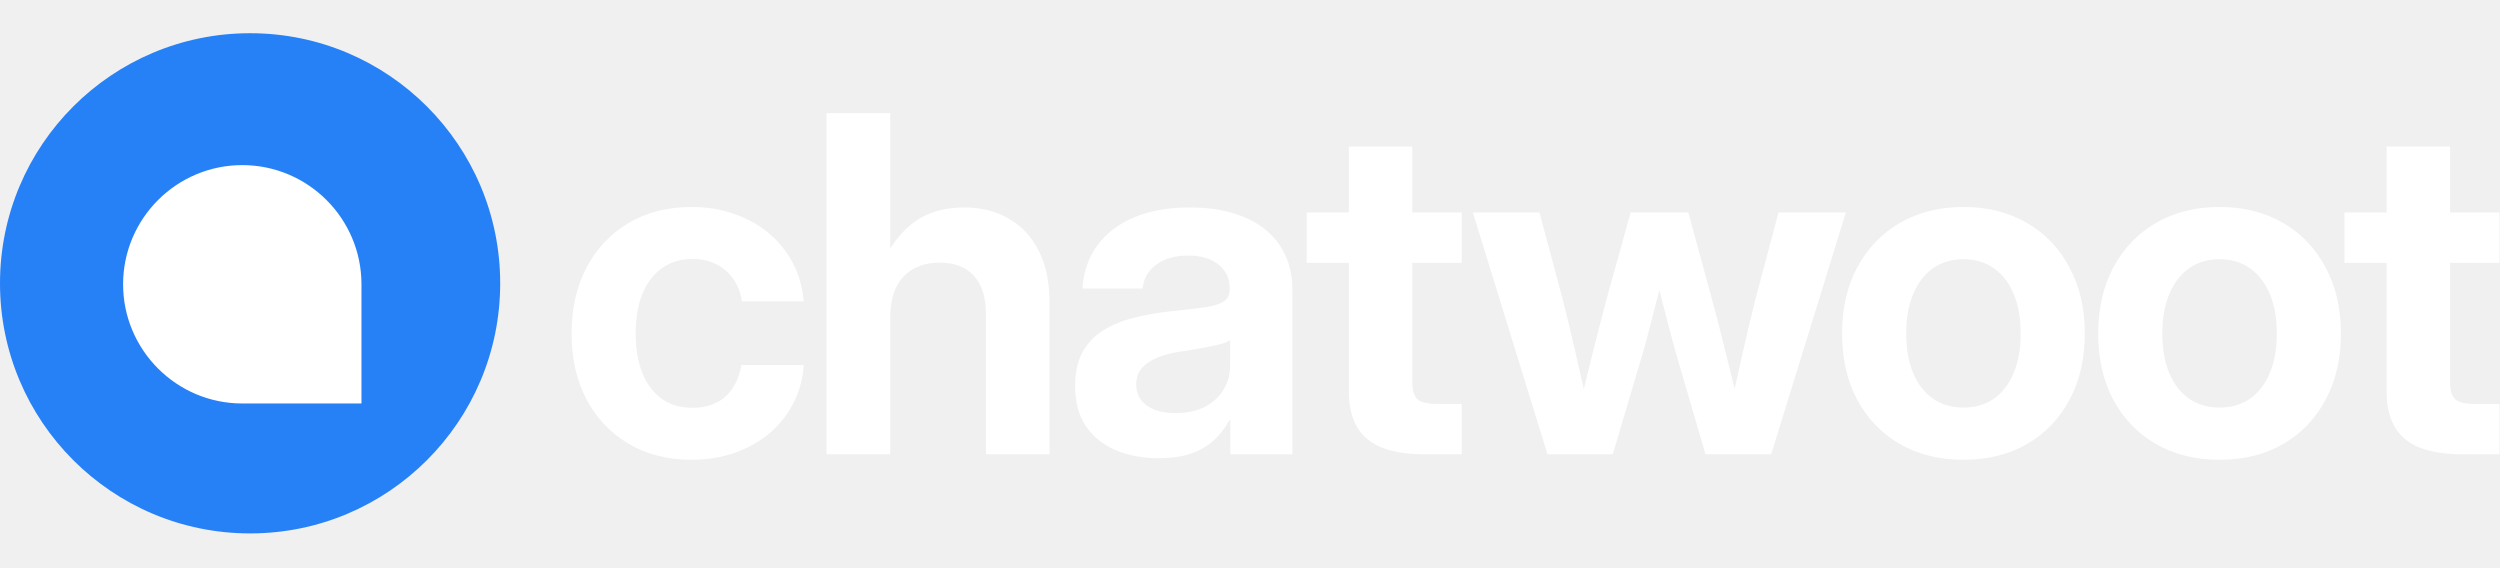
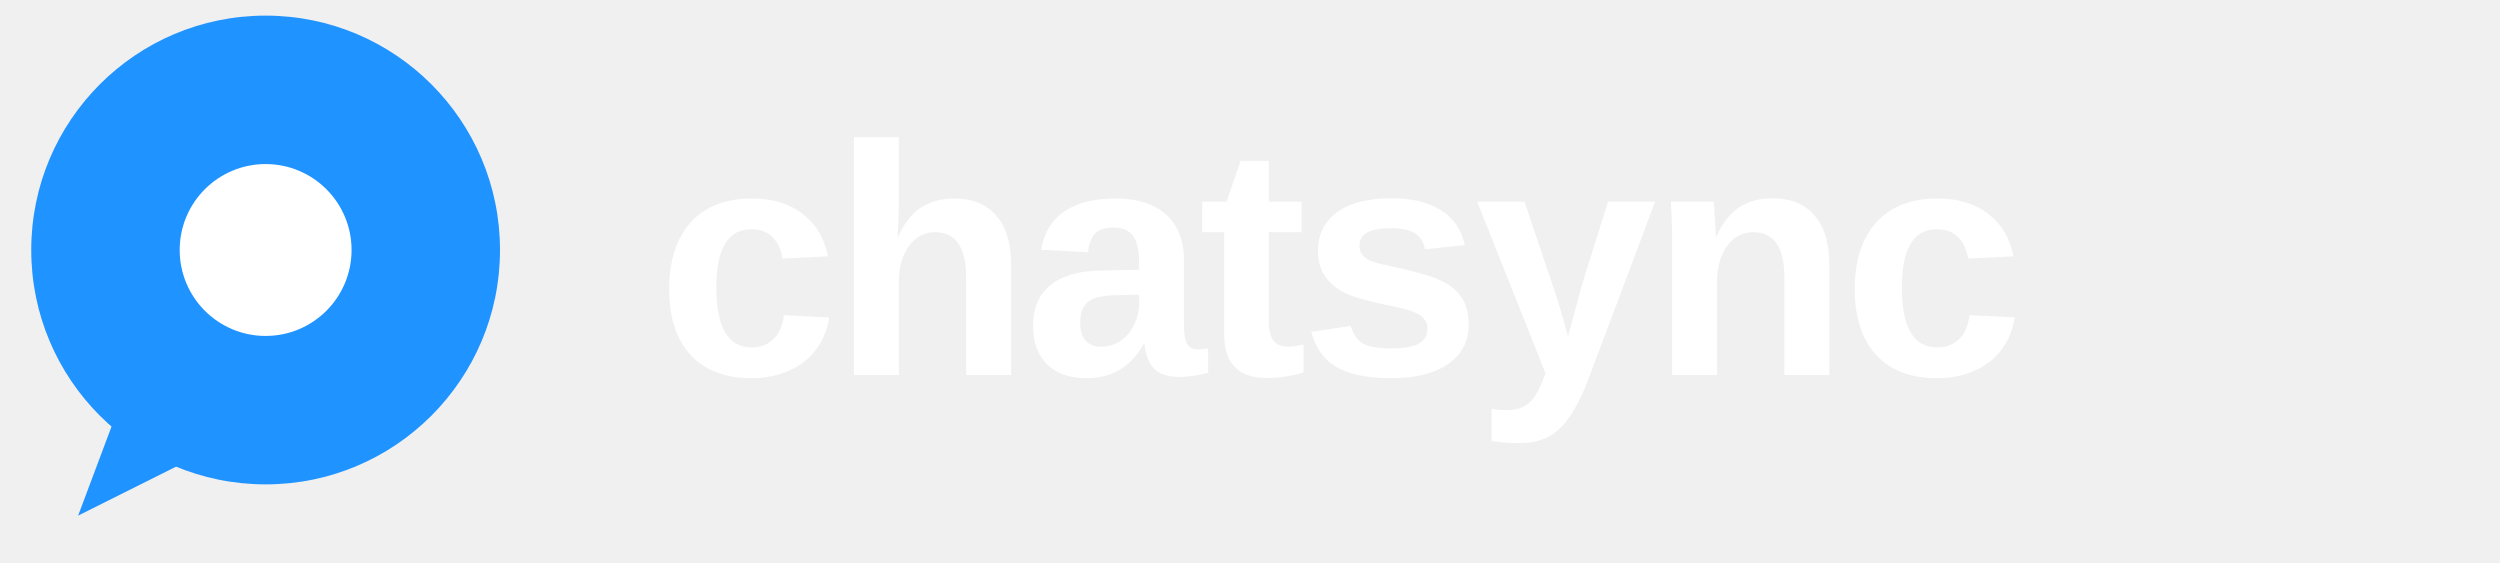
- <svg xmlns="http://www.w3.org/2000/svg" width="2559" height="581" viewBox="0 0 2559 581" fill="none">
-   <path d="M256 546C397.385 546 512 431.385 512 290C512 148.615 397.385 34 256 34C114.615 34 0 148.615 0 290C0 431.385 114.615 546 256 546Z" fill="#2781F6" />
-   <path d="M367 410H247.99C182.388 410 129 356.608 129 290.989C129 225.392 182.388 172 247.992 172C313.612 172 367 225.392 367 290.989V410Z" fill="white" stroke="white" stroke-width="6" />
-   <path d="M707.875 470.625C683.5 470.625 662.016 465.156 643.422 454.219C624.984 443.281 610.609 428.125 600.297 408.75C590.141 389.375 585.062 366.953 585.062 341.484C585.062 316.016 590.141 293.516 600.297 273.984C610.609 254.453 624.984 239.219 643.422 228.281C662.016 217.344 683.5 211.875 707.875 211.875C723.812 211.875 738.5 214.297 751.938 219.141C765.531 223.828 777.328 230.469 787.328 239.062C797.484 247.656 805.609 257.812 811.703 269.531C817.797 281.25 821.469 294.219 822.719 308.438H759.438C758.5 301.875 756.625 296.016 753.812 290.859C751.156 285.547 747.641 281.016 743.266 277.266C739.047 273.359 734.047 270.391 728.266 268.359C722.641 266.172 716.156 265.078 708.812 265.078C696.781 265.078 686.391 268.203 677.641 274.453C668.891 280.703 662.172 289.531 657.484 300.938C652.953 312.344 650.688 325.859 650.688 341.484C650.688 356.953 652.953 370.391 657.484 381.797C662.172 393.203 668.812 402.031 677.406 408.281C686.156 414.375 696.625 417.422 708.812 417.422C716.156 417.422 722.641 416.406 728.266 414.375C733.891 412.344 738.734 409.453 742.797 405.703C747.016 401.797 750.453 397.188 753.109 391.875C755.766 386.406 757.719 380.312 758.969 373.594H822.719C821.781 387.656 818.266 400.625 812.172 412.5C806.234 424.219 798.188 434.453 788.031 443.203C777.875 451.797 766 458.516 752.406 463.359C738.812 468.203 723.969 470.625 707.875 470.625ZM911.209 326.484V465H846.053V115.781H911.209V281.25H898.319C906.288 259.375 917.459 242.422 931.834 230.391C946.366 218.359 964.725 212.344 986.913 212.344C1004.41 212.344 1019.65 216.172 1032.62 223.828C1045.74 231.328 1055.98 242.344 1063.32 256.875C1070.66 271.406 1074.33 289.141 1074.33 310.078V465H1009.18V321.562C1009.18 304.219 1005.04 291.094 996.756 282.188C988.631 273.281 977.069 268.828 962.069 268.828C952.069 268.828 943.241 270.859 935.584 274.922C927.928 278.984 921.913 285.234 917.538 293.672C913.319 302.109 911.209 313.047 911.209 326.484ZM1185.79 468.984C1169.39 468.984 1154.78 466.25 1141.97 460.781C1129.15 455.312 1119 447.109 1111.5 436.172C1104.15 425.234 1100.48 411.562 1100.48 395.156C1100.48 381.094 1103.06 369.453 1108.22 360.234C1113.53 350.859 1120.64 343.438 1129.54 337.969C1138.61 332.344 1149 328.125 1160.72 325.312C1172.43 322.344 1184.62 320.156 1197.28 318.75C1212.59 317.188 1224.7 315.781 1233.61 314.531C1242.51 313.125 1248.92 311.094 1252.83 308.438C1256.73 305.781 1258.68 301.719 1258.68 296.25V294.609C1258.68 288.047 1256.97 282.344 1253.53 277.5C1250.09 272.5 1245.25 268.594 1239 265.781C1232.75 262.969 1225.17 261.562 1216.26 261.562C1207.36 261.562 1199.47 262.969 1192.59 265.781C1185.87 268.594 1180.48 272.578 1176.42 277.734C1172.51 282.734 1170.25 288.594 1169.62 295.312H1107.98C1109.08 278.438 1114.08 263.828 1122.98 251.484C1132.04 239.141 1144.54 229.531 1160.48 222.656C1176.58 215.781 1195.72 212.344 1217.9 212.344C1234.47 212.344 1249.23 214.297 1262.2 218.203C1275.33 222.109 1286.34 227.734 1295.25 235.078C1304.31 242.422 1311.18 251.328 1315.87 261.797C1320.56 272.109 1322.9 283.75 1322.9 296.719V465H1259.39V430.078H1258.45C1254.23 437.891 1248.92 444.766 1242.51 450.703C1236.26 456.484 1228.45 461.016 1219.08 464.297C1209.86 467.422 1198.76 468.984 1185.79 468.984ZM1203.14 422.812C1214.86 422.812 1224.86 420.703 1233.14 416.484C1241.58 412.109 1247.98 406.25 1252.36 398.906C1256.89 391.562 1259.15 383.281 1259.15 374.062V348.281C1257.12 349.531 1254.39 350.703 1250.95 351.797C1247.67 352.734 1243.68 353.672 1239 354.609C1234.47 355.547 1229.47 356.484 1224 357.422C1218.68 358.359 1213.14 359.219 1207.36 360C1199.23 361.25 1191.81 363.203 1185.09 365.859C1178.37 368.516 1172.98 372.109 1168.92 376.641C1165.01 381.016 1163.06 386.719 1163.06 393.75C1163.06 399.688 1164.7 404.922 1167.98 409.453C1171.42 413.828 1176.11 417.188 1182.04 419.531C1187.98 421.719 1195.01 422.812 1203.14 422.812ZM1496.24 217.5V269.062H1337.57V217.5H1496.24ZM1380.69 150H1445.61V390.703C1445.61 399.297 1447.33 405.234 1450.77 408.516C1454.21 411.797 1460.69 413.438 1470.22 413.438C1474.13 413.438 1478.66 413.438 1483.82 413.438C1489.13 413.438 1493.27 413.438 1496.24 413.438V465C1492.02 465 1486.32 465 1479.13 465C1472.1 465 1464.99 465 1457.8 465C1431.39 465 1411.94 459.766 1399.44 449.297C1386.94 438.828 1380.69 422.656 1380.69 400.781V150ZM1584.03 465L1507.62 217.5H1575.82L1599.73 307.031C1604.26 324.688 1608.63 342.891 1612.85 361.641C1617.07 380.391 1621.29 398.828 1625.51 416.953H1616.6C1621.13 398.828 1625.67 380.391 1630.2 361.641C1634.88 342.891 1639.57 324.688 1644.26 307.031L1669.1 217.5H1728.17L1752.54 307.031C1757.38 324.688 1762.07 342.891 1766.6 361.641C1771.13 380.391 1775.67 398.828 1780.2 416.953H1771.06C1775.43 398.828 1779.65 380.391 1783.71 361.641C1787.93 342.891 1792.23 324.688 1796.6 307.031L1820.51 217.5H1889.42L1813.01 465H1745.74L1716.45 364.688C1713.63 354.844 1710.9 344.844 1708.24 334.688C1705.59 324.375 1702.93 314.062 1700.28 303.75C1697.78 293.281 1695.12 282.969 1692.31 272.812H1704.96C1702.31 282.969 1699.57 293.281 1696.76 303.75C1694.1 314.062 1691.45 324.375 1688.79 334.688C1686.29 344.844 1683.56 354.844 1680.59 364.688L1650.82 465H1584.03ZM2009.78 470.625C1985.09 470.625 1963.38 465.234 1944.62 454.453C1926.03 443.672 1911.5 428.594 1901.03 409.219C1890.72 389.844 1885.56 367.266 1885.56 341.484C1885.56 315.703 1890.72 293.125 1901.03 273.75C1911.5 254.219 1926.03 239.062 1944.62 228.281C1963.38 217.344 1985.09 211.875 2009.78 211.875C2034.62 211.875 2056.34 217.344 2074.94 228.281C2093.53 239.062 2107.98 254.219 2118.3 273.75C2128.77 293.125 2134 315.703 2134 341.484C2134 367.266 2128.77 389.844 2118.3 409.219C2107.98 428.594 2093.53 443.672 2074.94 454.453C2056.34 465.234 2034.62 470.625 2009.78 470.625ZM2009.78 417.188C2021.66 417.188 2031.97 414.219 2040.72 408.281C2049.47 402.188 2056.27 393.438 2061.11 382.031C2065.95 370.625 2068.38 357.109 2068.38 341.484C2068.38 325.547 2065.95 311.953 2061.11 300.703C2056.27 289.297 2049.47 280.547 2040.72 274.453C2031.97 268.359 2021.66 265.312 2009.78 265.312C1998.06 265.312 1987.75 268.359 1978.84 274.453C1970.09 280.547 1963.3 289.297 1958.45 300.703C1953.61 311.953 1951.19 325.547 1951.19 341.484C1951.19 357.266 1953.61 370.859 1958.45 382.266C1963.3 393.516 1970.09 402.188 1978.84 408.281C1987.75 414.219 1998.06 417.188 2009.78 417.188ZM2271.94 470.625C2247.26 470.625 2225.54 465.234 2206.79 454.453C2188.19 443.672 2173.66 428.594 2163.19 409.219C2152.88 389.844 2147.72 367.266 2147.72 341.484C2147.72 315.703 2152.88 293.125 2163.19 273.75C2173.66 254.219 2188.19 239.062 2206.79 228.281C2225.54 217.344 2247.26 211.875 2271.94 211.875C2296.79 211.875 2318.51 217.344 2337.1 228.281C2355.69 239.062 2370.15 254.219 2380.46 273.75C2390.93 293.125 2396.16 315.703 2396.16 341.484C2396.16 367.266 2390.93 389.844 2380.46 409.219C2370.15 428.594 2355.69 443.672 2337.1 454.453C2318.51 465.234 2296.79 470.625 2271.94 470.625ZM2271.94 417.188C2283.82 417.188 2294.13 414.219 2302.88 408.281C2311.63 402.188 2318.43 393.438 2323.27 382.031C2328.12 370.625 2330.54 357.109 2330.54 341.484C2330.54 325.547 2328.12 311.953 2323.27 300.703C2318.43 289.297 2311.63 280.547 2302.88 274.453C2294.13 268.359 2283.82 265.312 2271.94 265.312C2260.22 265.312 2249.91 268.359 2241.01 274.453C2232.26 280.547 2225.46 289.297 2220.62 300.703C2215.77 311.953 2213.35 325.547 2213.35 341.484C2213.35 357.266 2215.77 370.859 2220.62 382.266C2225.46 393.516 2232.26 402.188 2241.01 408.281C2249.91 414.219 2260.22 417.188 2271.94 417.188ZM2558.48 217.5V269.062H2399.81V217.5H2558.48ZM2442.93 150H2507.86V390.703C2507.86 399.297 2509.57 405.234 2513.01 408.516C2516.45 411.797 2522.93 413.438 2532.47 413.438C2536.37 413.438 2540.9 413.438 2546.06 413.438C2551.37 413.438 2555.51 413.438 2558.48 413.438V465C2554.26 465 2548.56 465 2541.37 465C2534.34 465 2527.23 465 2520.04 465C2493.64 465 2474.18 459.766 2461.68 449.297C2449.18 438.828 2442.93 422.656 2442.93 400.781V150Z" fill="white" />
+ <svg xmlns="http://www.w3.org/2000/svg" viewBox="0 0 160 36" fill="none">
+   <circle cx="17" cy="16" r="15" fill="#1F93FF" />
+   <path d="M8 25 L5 33 L17 27 Z" fill="#1F93FF" />
+   <circle cx="17" cy="16" r="5.5" fill="#FFFFFF" />
+   <text x="42" y="24" font-family="Arial, Helvetica, sans-serif" font-size="21" font-weight="700" letter-spacing="-0.5" fill="#FFFFFF">chatsync</text>
</svg>
